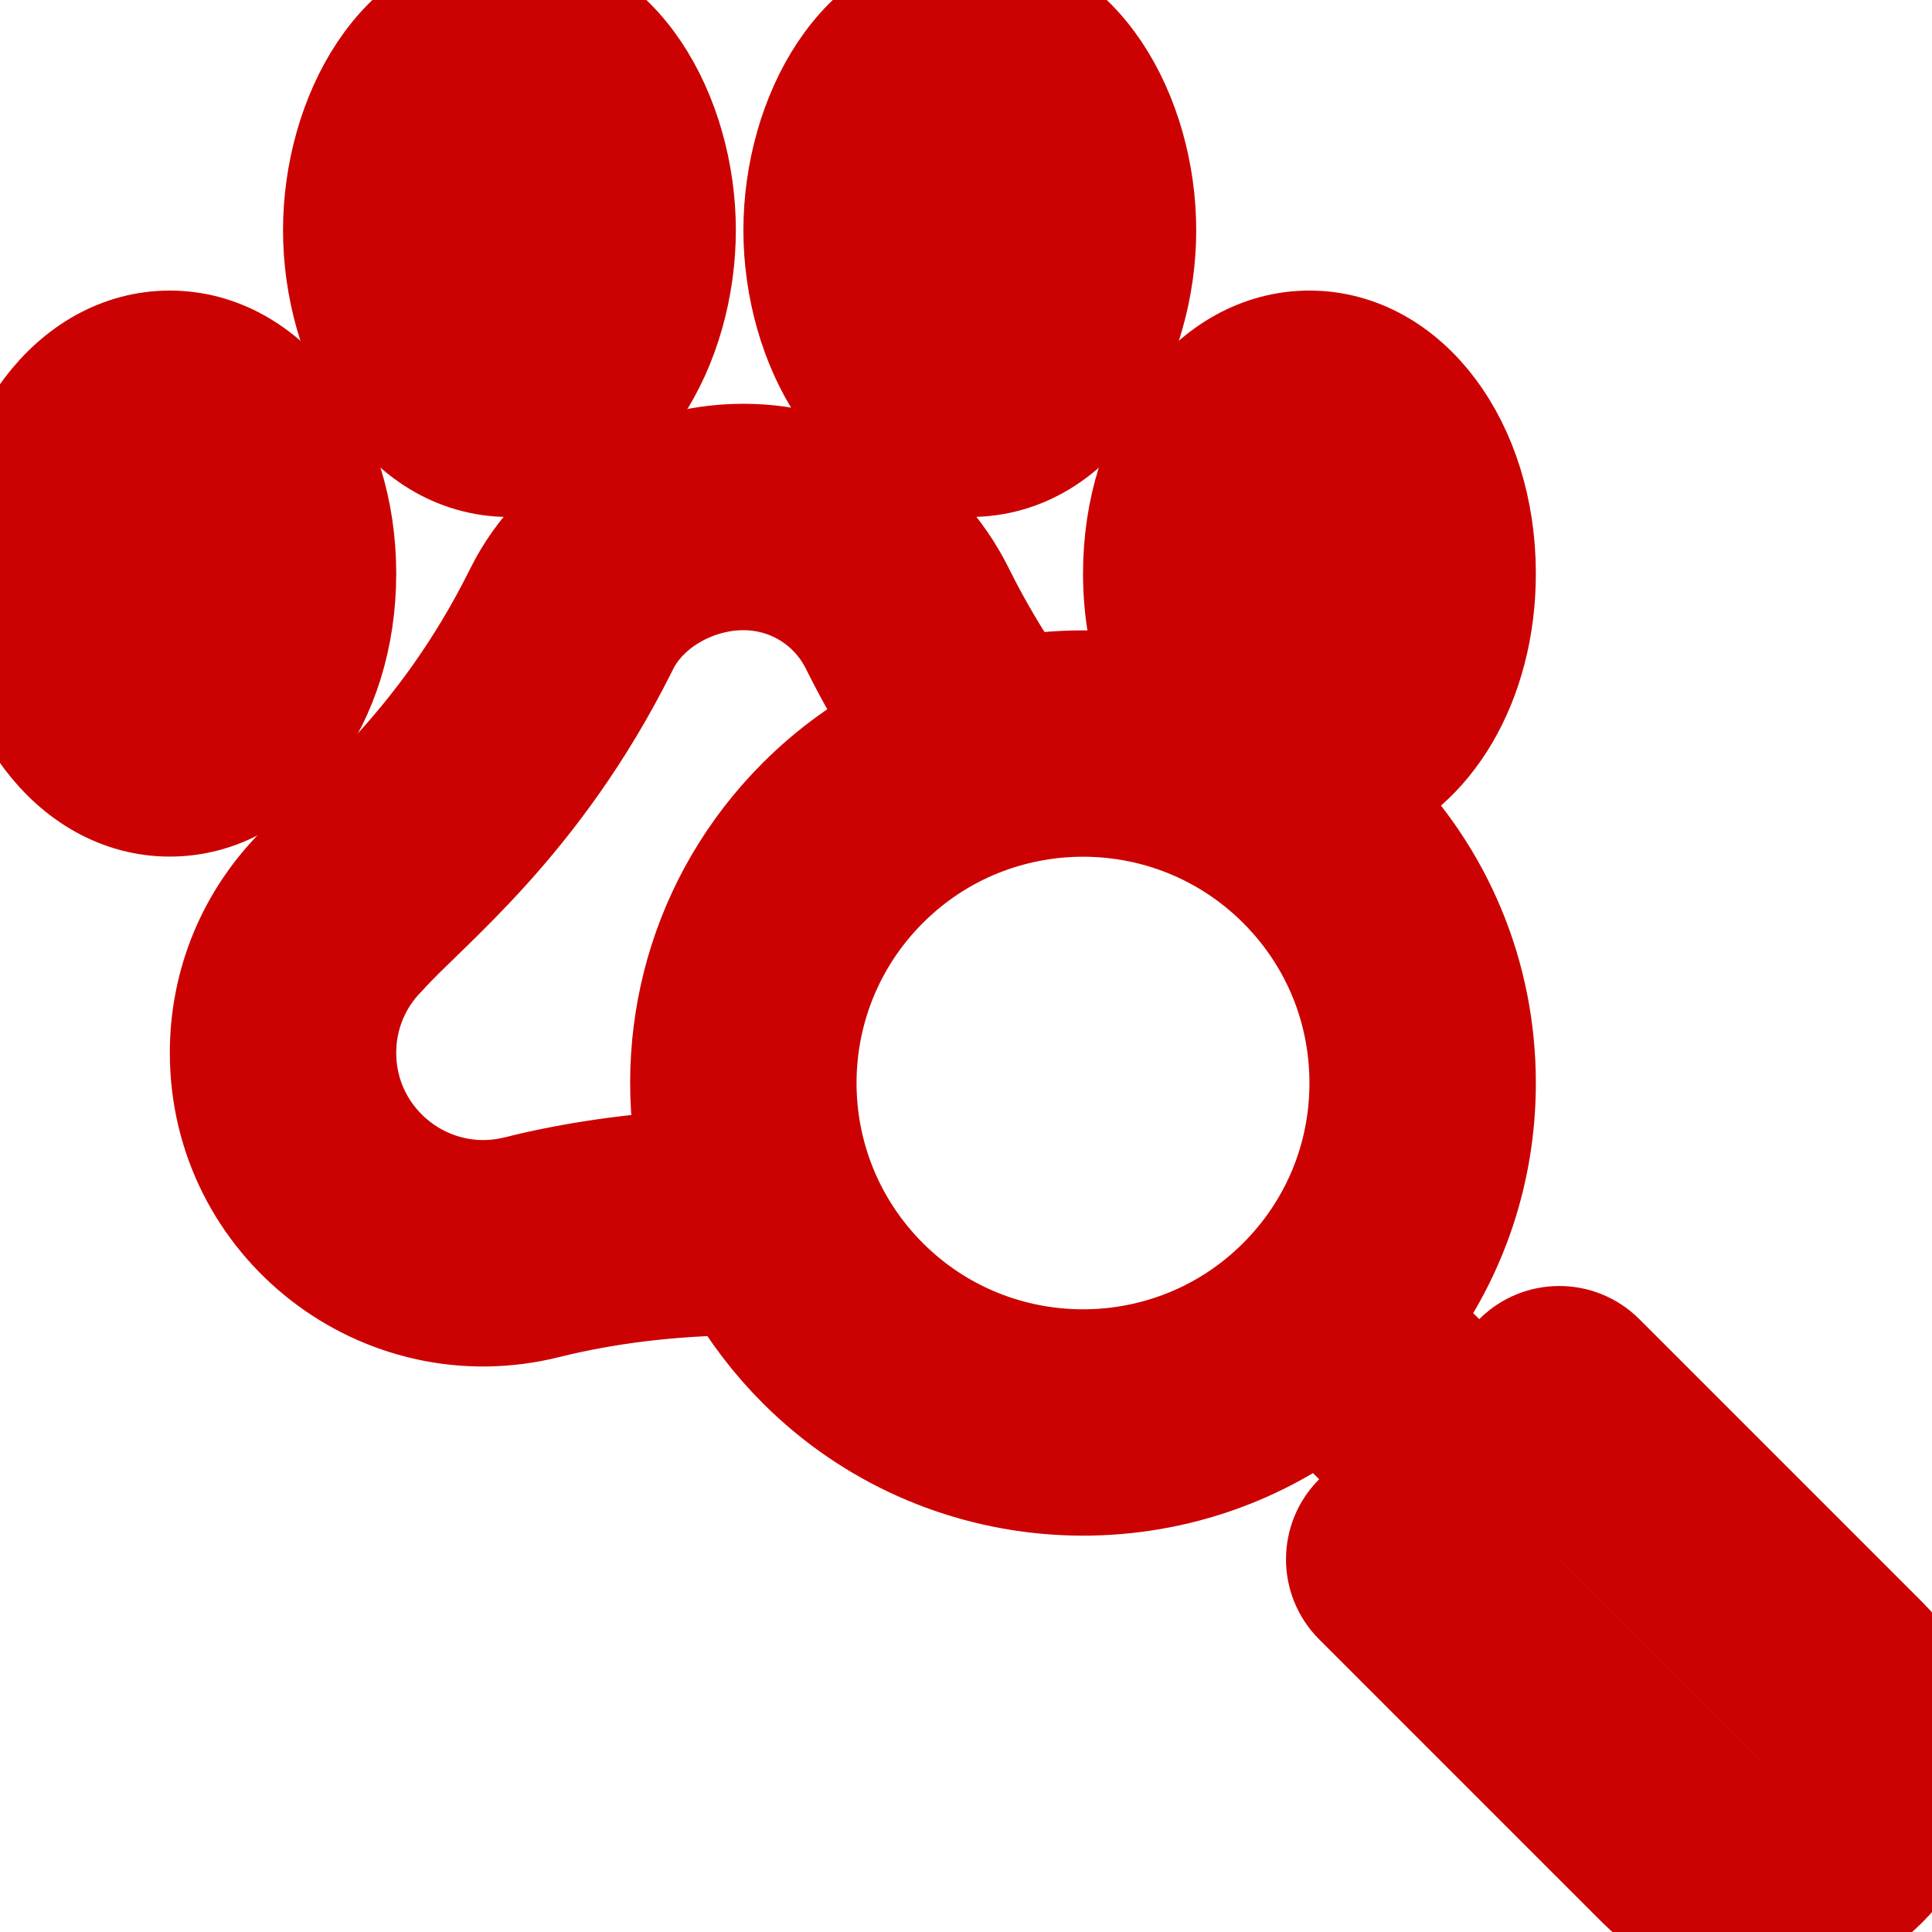
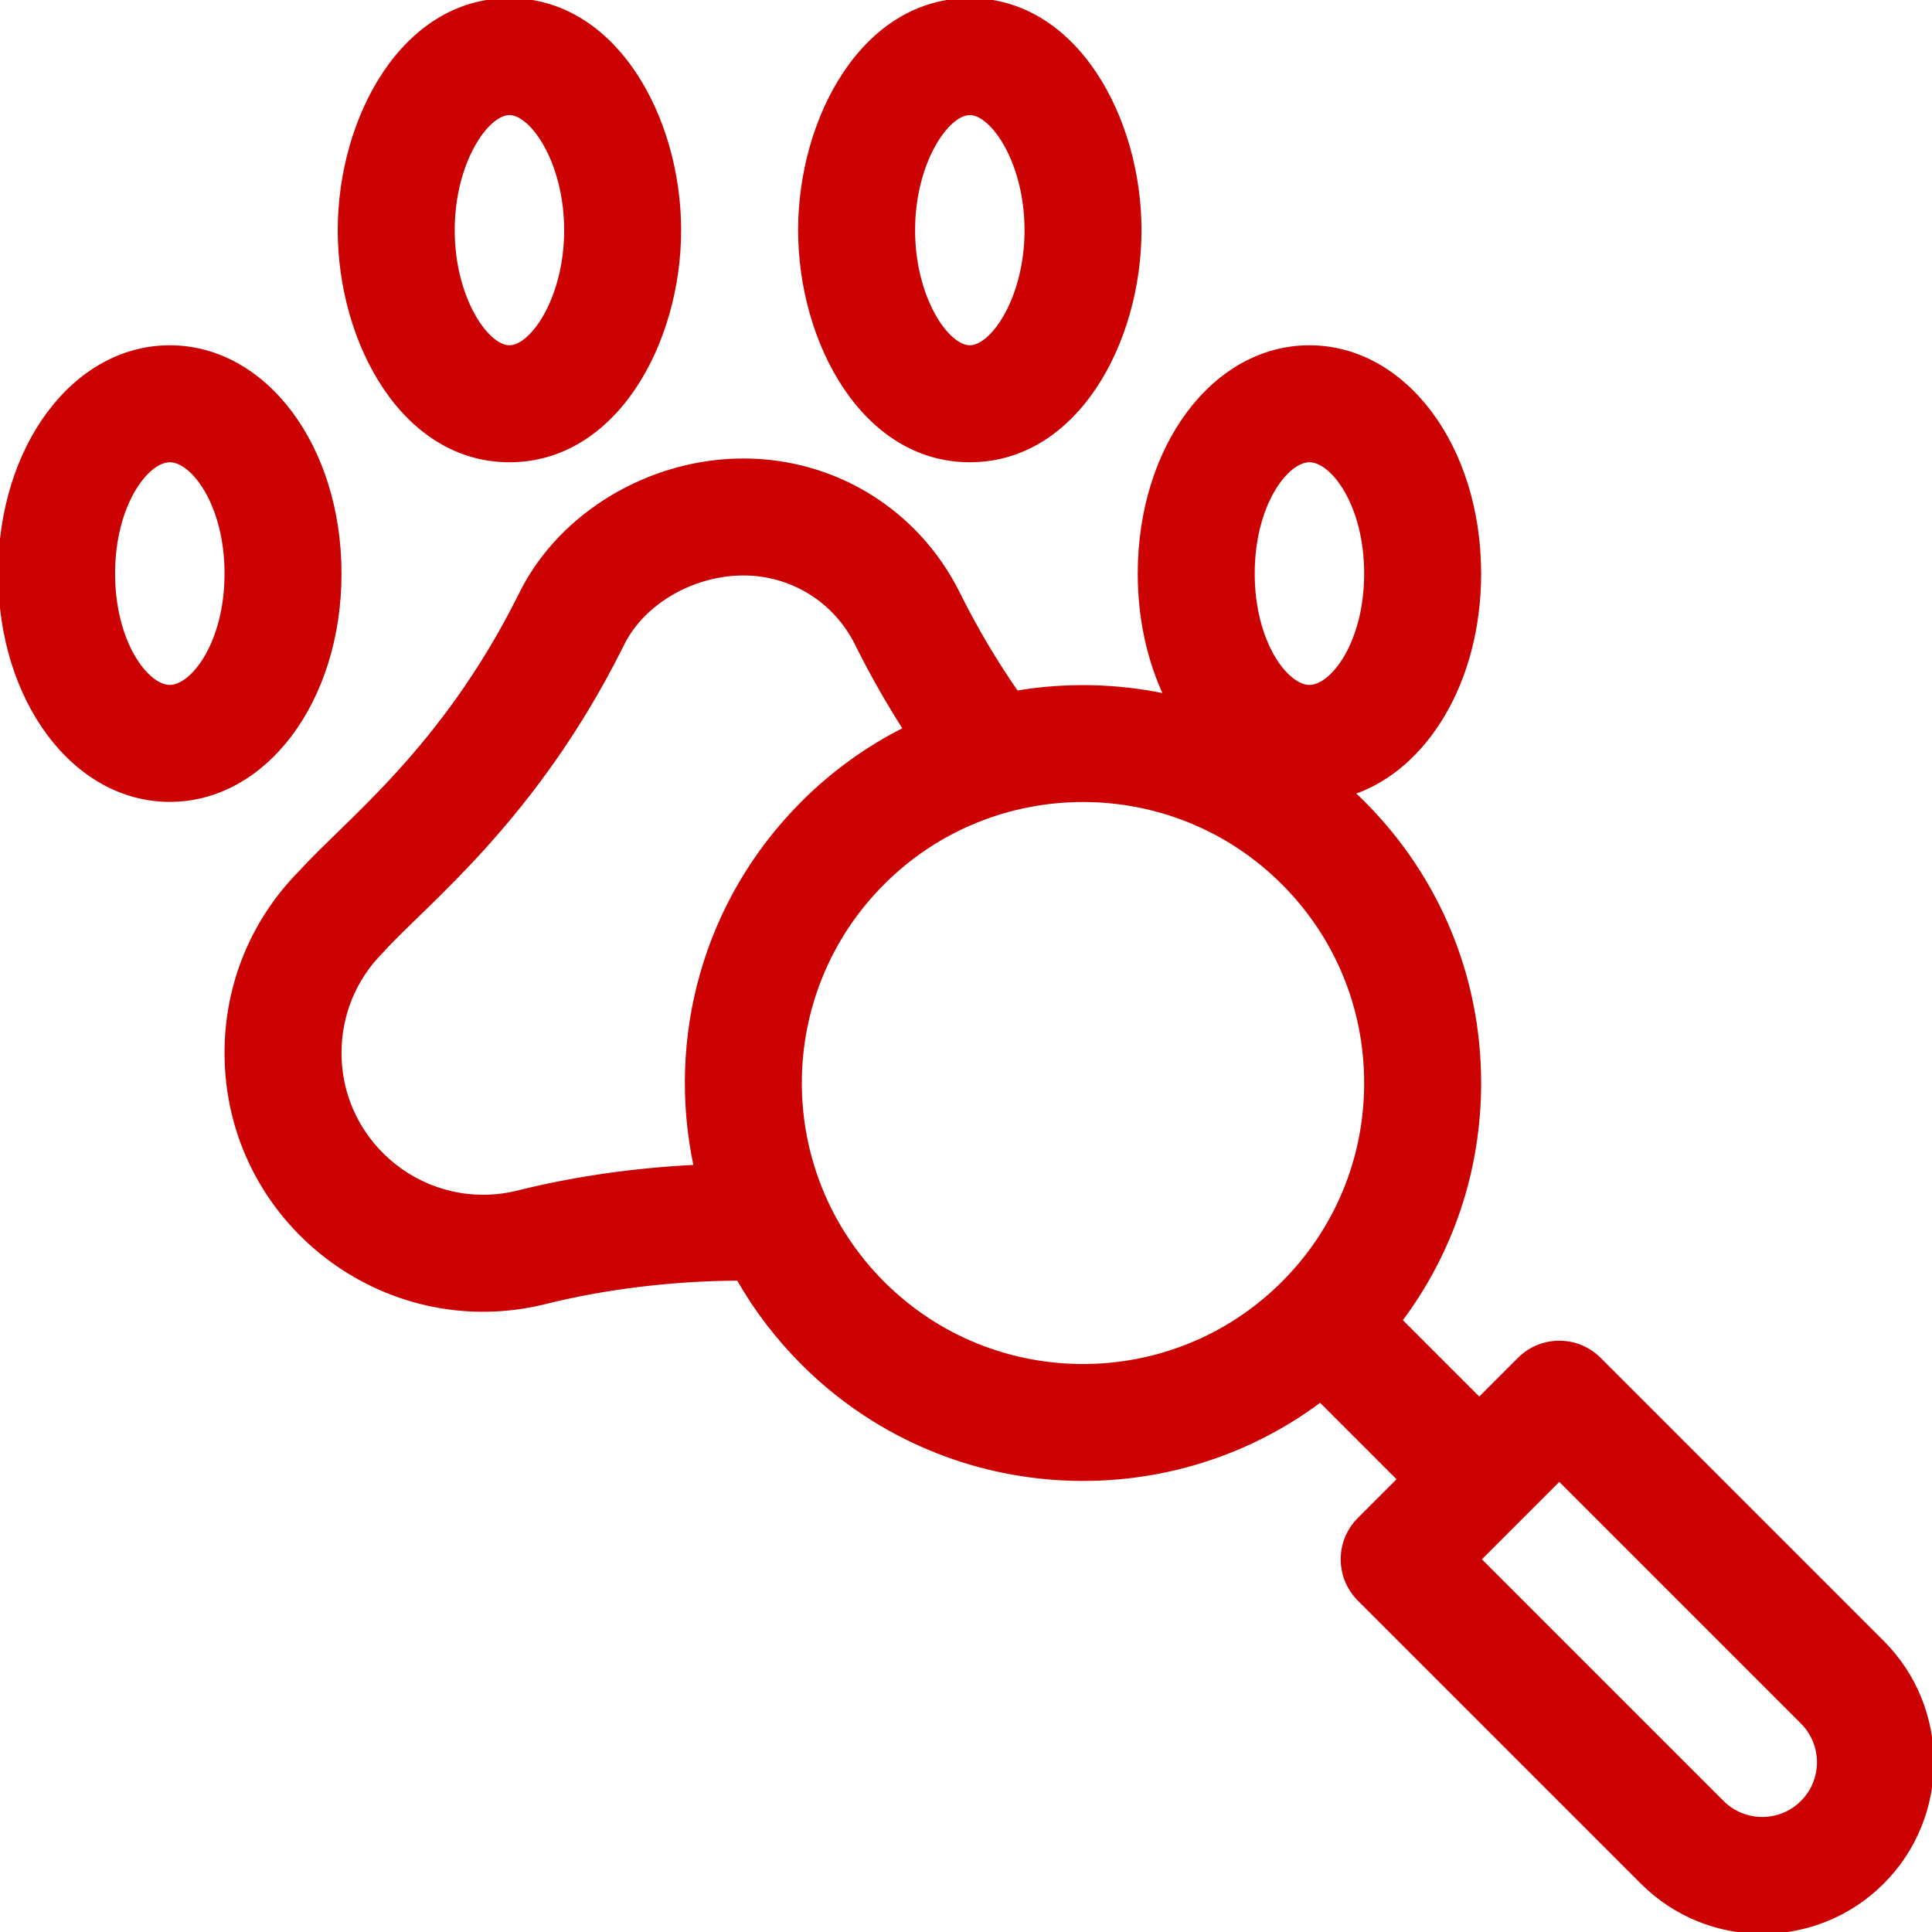
<svg xmlns="http://www.w3.org/2000/svg" fill="#cc0202" height="512pt" viewBox="0 0 512 512" width="512pt">
-   <path stroke="#CC0202" stroke-width="30" d="m423.836 360.195c-5.855-5.855-15.355-5.859-21.215 0l-10.605 10.605-20.898-20.898c13.562-18.055 20.898-39.906 20.898-62.891 0-28.047-10.922-54.414-30.754-74.25-.906-.906-1.832-1.785-2.762-2.652 19.496-6.605 33.516-29.77 33.516-58.102 0-33.648-19.766-60.004-45-60.004s-45.004 26.355-45.004 60.004c0 12 2.527 23.066 6.906 32.348-12.992-2.754-26.414-3.031-39.492-.828-5.656-8.145-10.738-16.711-15.168-25.57l-.414-.828c-10.832-21.664-32.609-35.125-56.836-35.125-24.688 0-48.332 14.117-58.832 35.117l-.422.848c-20.32 40.637-45.75 59.551-57.805 72.883-12.863 12.863-19.945 29.965-19.945 48.152 0 44.488 41.805 76.77 84.613 66.07 15.844-3.961 33.676-6.105 51.043-6.195 4.609 8.09 10.336 15.617 17.102 22.383 37.094 37.094 95.75 40.828 137.129 9.844l20.91 20.91-10.605 10.609c-5.859 5.855-5.859 15.355 0 21.211l75.004 75.004c17.547 17.547 46.094 17.547 63.641 0 17.547-17.543 17.547-46.094 0-63.641zm-76.82-238.191c6.113 0 15 11.688 15 30.004 0 18.312-8.887 30-15 30-6.117 0-15.004-11.688-15.004-30 0-18.316 8.887-30.004 15.004-30.004zm-209.672 193.965c-24.074 6.016-47.34-12.195-47.34-36.965 0-10.176 3.965-19.742 11.16-26.938 11.5-12.785 40.441-34.711 63.418-80.672l.426-.848c5.457-10.918 18.617-18.539 32-18.539 12.789 0 24.285 7.102 30.004 18.551l.414.824c3.738 7.473 7.898 14.758 12.41 21.816-9.77 4.902-18.93 11.422-27.074 19.562-26.137 26.137-35.668 62.508-28.414 96.422-16.137.797-32.301 3.109-47.004 6.785zm96.633 24.078c-29.309-29.309-29.316-76.754 0-106.07 29.242-29.242 76.828-29.246 106.07 0 14.168 14.168 21.969 33 21.969 53.035 0 20.035-7.801 38.867-21.969 53.035-29.242 29.246-76.828 29.246-106.07 0zm243.648 137.578c-5.848 5.852-15.363 5.852-21.215 0l-64.395-64.395 21.215-21.215 64.395 64.395c5.852 5.852 5.852 15.367 0 21.215zm0 0" />
-   <path stroke="#CC0202" stroke-width="30" d="m135.004 122.004c28.195 0 45.004-31.422 45.004-61 0-29.656-16.906-61.004-45.004-61.004-28.191 0-45 31.422-45 61.004 0 29.656 16.906 61 45 61zm0-92.004c6.043 0 15.004 13.02 15.004 31.004s-8.961 31-15.004 31c-6.039 0-15-13.016-15-31s8.961-31.004 15-31.004zm0 0" />
-   <path stroke="#CC0202" stroke-width="30" d="m90.004 152.008c0-33.648-19.77-60.004-45.004-60.004-25.23 0-45 26.355-45 60.004 0 33.645 19.77 60 45 60 25.234 0 45.004-26.355 45.004-60zm-60.004 0c0-18.316 8.887-30.004 15-30.004 6.117 0 15.004 11.688 15.004 30.004 0 18.312-8.887 30-15.004 30-6.113 0-15-11.688-15-30zm0 0" />
-   <path stroke="#CC0202" stroke-width="30" d="m257.012 122.004c28.191 0 45-31.422 45-61 0-29.656-16.906-61.004-45-61.004-28.195 0-45.004 31.422-45.004 61.004 0 29.656 16.91 61 45.004 61zm0-92.004c6.039 0 15 13.02 15 31.004s-8.961 31-15 31c-6.043 0-15-13.016-15-31s8.957-31.004 15-31.004zm0 0" />
+   <path stroke="#CC0202" d="m423.836 360.195c-5.855-5.855-15.355-5.859-21.215 0l-10.605 10.605-20.898-20.898c13.562-18.055 20.898-39.906 20.898-62.891 0-28.047-10.922-54.414-30.754-74.25-.906-.906-1.832-1.785-2.762-2.652 19.496-6.605 33.516-29.77 33.516-58.102 0-33.648-19.766-60.004-45-60.004s-45.004 26.355-45.004 60.004c0 12 2.527 23.066 6.906 32.348-12.992-2.754-26.414-3.031-39.492-.828-5.656-8.145-10.738-16.711-15.168-25.57l-.414-.828c-10.832-21.664-32.609-35.125-56.836-35.125-24.688 0-48.332 14.117-58.832 35.117l-.422.848c-20.32 40.637-45.75 59.551-57.805 72.883-12.863 12.863-19.945 29.965-19.945 48.152 0 44.488 41.805 76.77 84.613 66.07 15.844-3.961 33.676-6.105 51.043-6.195 4.609 8.09 10.336 15.617 17.102 22.383 37.094 37.094 95.75 40.828 137.129 9.844l20.91 20.91-10.605 10.609c-5.859 5.855-5.859 15.355 0 21.211l75.004 75.004c17.547 17.547 46.094 17.547 63.641 0 17.547-17.543 17.547-46.094 0-63.641zm-76.82-238.191c6.113 0 15 11.688 15 30.004 0 18.312-8.887 30-15 30-6.117 0-15.004-11.688-15.004-30 0-18.316 8.887-30.004 15.004-30.004zm-209.672 193.965c-24.074 6.016-47.34-12.195-47.34-36.965 0-10.176 3.965-19.742 11.16-26.938 11.5-12.785 40.441-34.711 63.418-80.672l.426-.848c5.457-10.918 18.617-18.539 32-18.539 12.789 0 24.285 7.102 30.004 18.551l.414.824c3.738 7.473 7.898 14.758 12.41 21.816-9.77 4.902-18.93 11.422-27.074 19.562-26.137 26.137-35.668 62.508-28.414 96.422-16.137.797-32.301 3.109-47.004 6.785zm96.633 24.078c-29.309-29.309-29.316-76.754 0-106.07 29.242-29.242 76.828-29.246 106.07 0 14.168 14.168 21.969 33 21.969 53.035 0 20.035-7.801 38.867-21.969 53.035-29.242 29.246-76.828 29.246-106.07 0zm243.648 137.578c-5.848 5.852-15.363 5.852-21.215 0l-64.395-64.395 21.215-21.215 64.395 64.395c5.852 5.852 5.852 15.367 0 21.215zm0 0" />
+   <path stroke="#CC0202" d="m135.004 122.004c28.195 0 45.004-31.422 45.004-61 0-29.656-16.906-61.004-45.004-61.004-28.191 0-45 31.422-45 61.004 0 29.656 16.906 61 45 61zm0-92.004c6.043 0 15.004 13.02 15.004 31.004s-8.961 31-15.004 31c-6.039 0-15-13.016-15-31s8.961-31.004 15-31.004zm0 0" />
+   <path stroke="#CC0202" d="m90.004 152.008c0-33.648-19.77-60.004-45.004-60.004-25.23 0-45 26.355-45 60.004 0 33.645 19.77 60 45 60 25.234 0 45.004-26.355 45.004-60zm-60.004 0c0-18.316 8.887-30.004 15-30.004 6.117 0 15.004 11.688 15.004 30.004 0 18.312-8.887 30-15.004 30-6.113 0-15-11.688-15-30zm0 0" />
+   <path stroke="#CC0202" d="m257.012 122.004c28.191 0 45-31.422 45-61 0-29.656-16.906-61.004-45-61.004-28.195 0-45.004 31.422-45.004 61.004 0 29.656 16.91 61 45.004 61zm0-92.004c6.039 0 15 13.02 15 31.004s-8.961 31-15 31c-6.043 0-15-13.016-15-31s8.957-31.004 15-31.004zm0 0" />
</svg>
